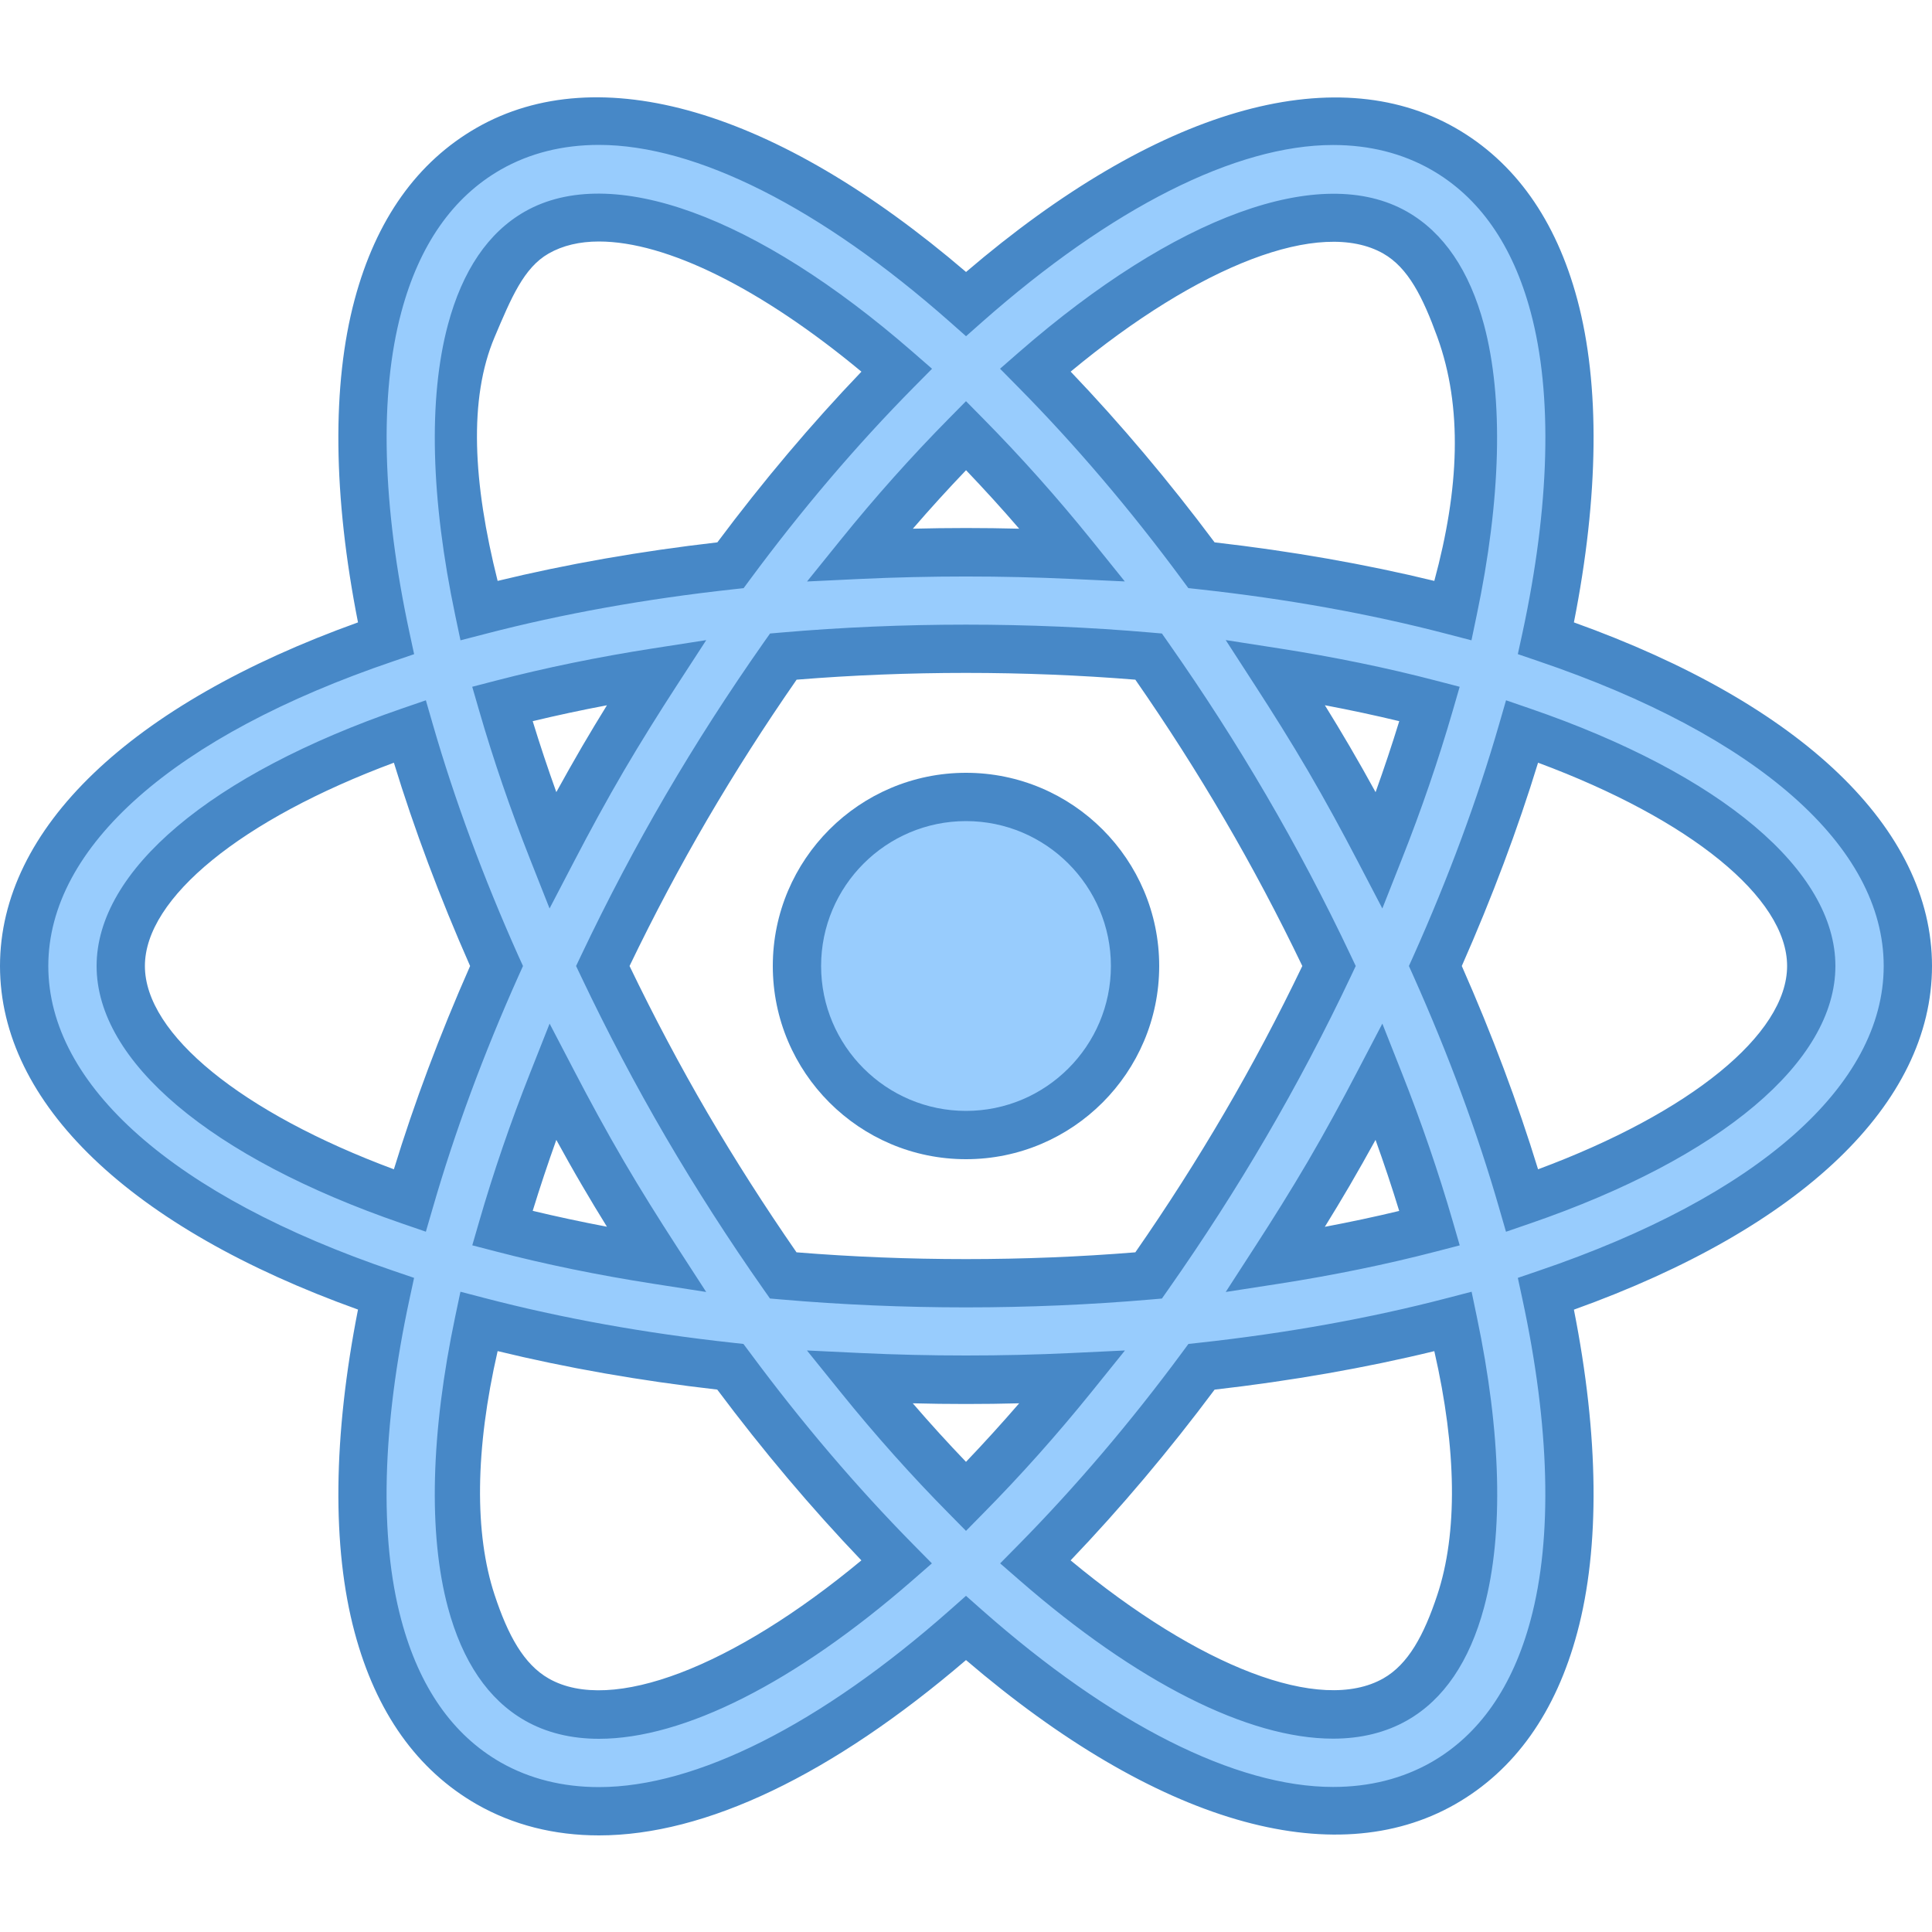
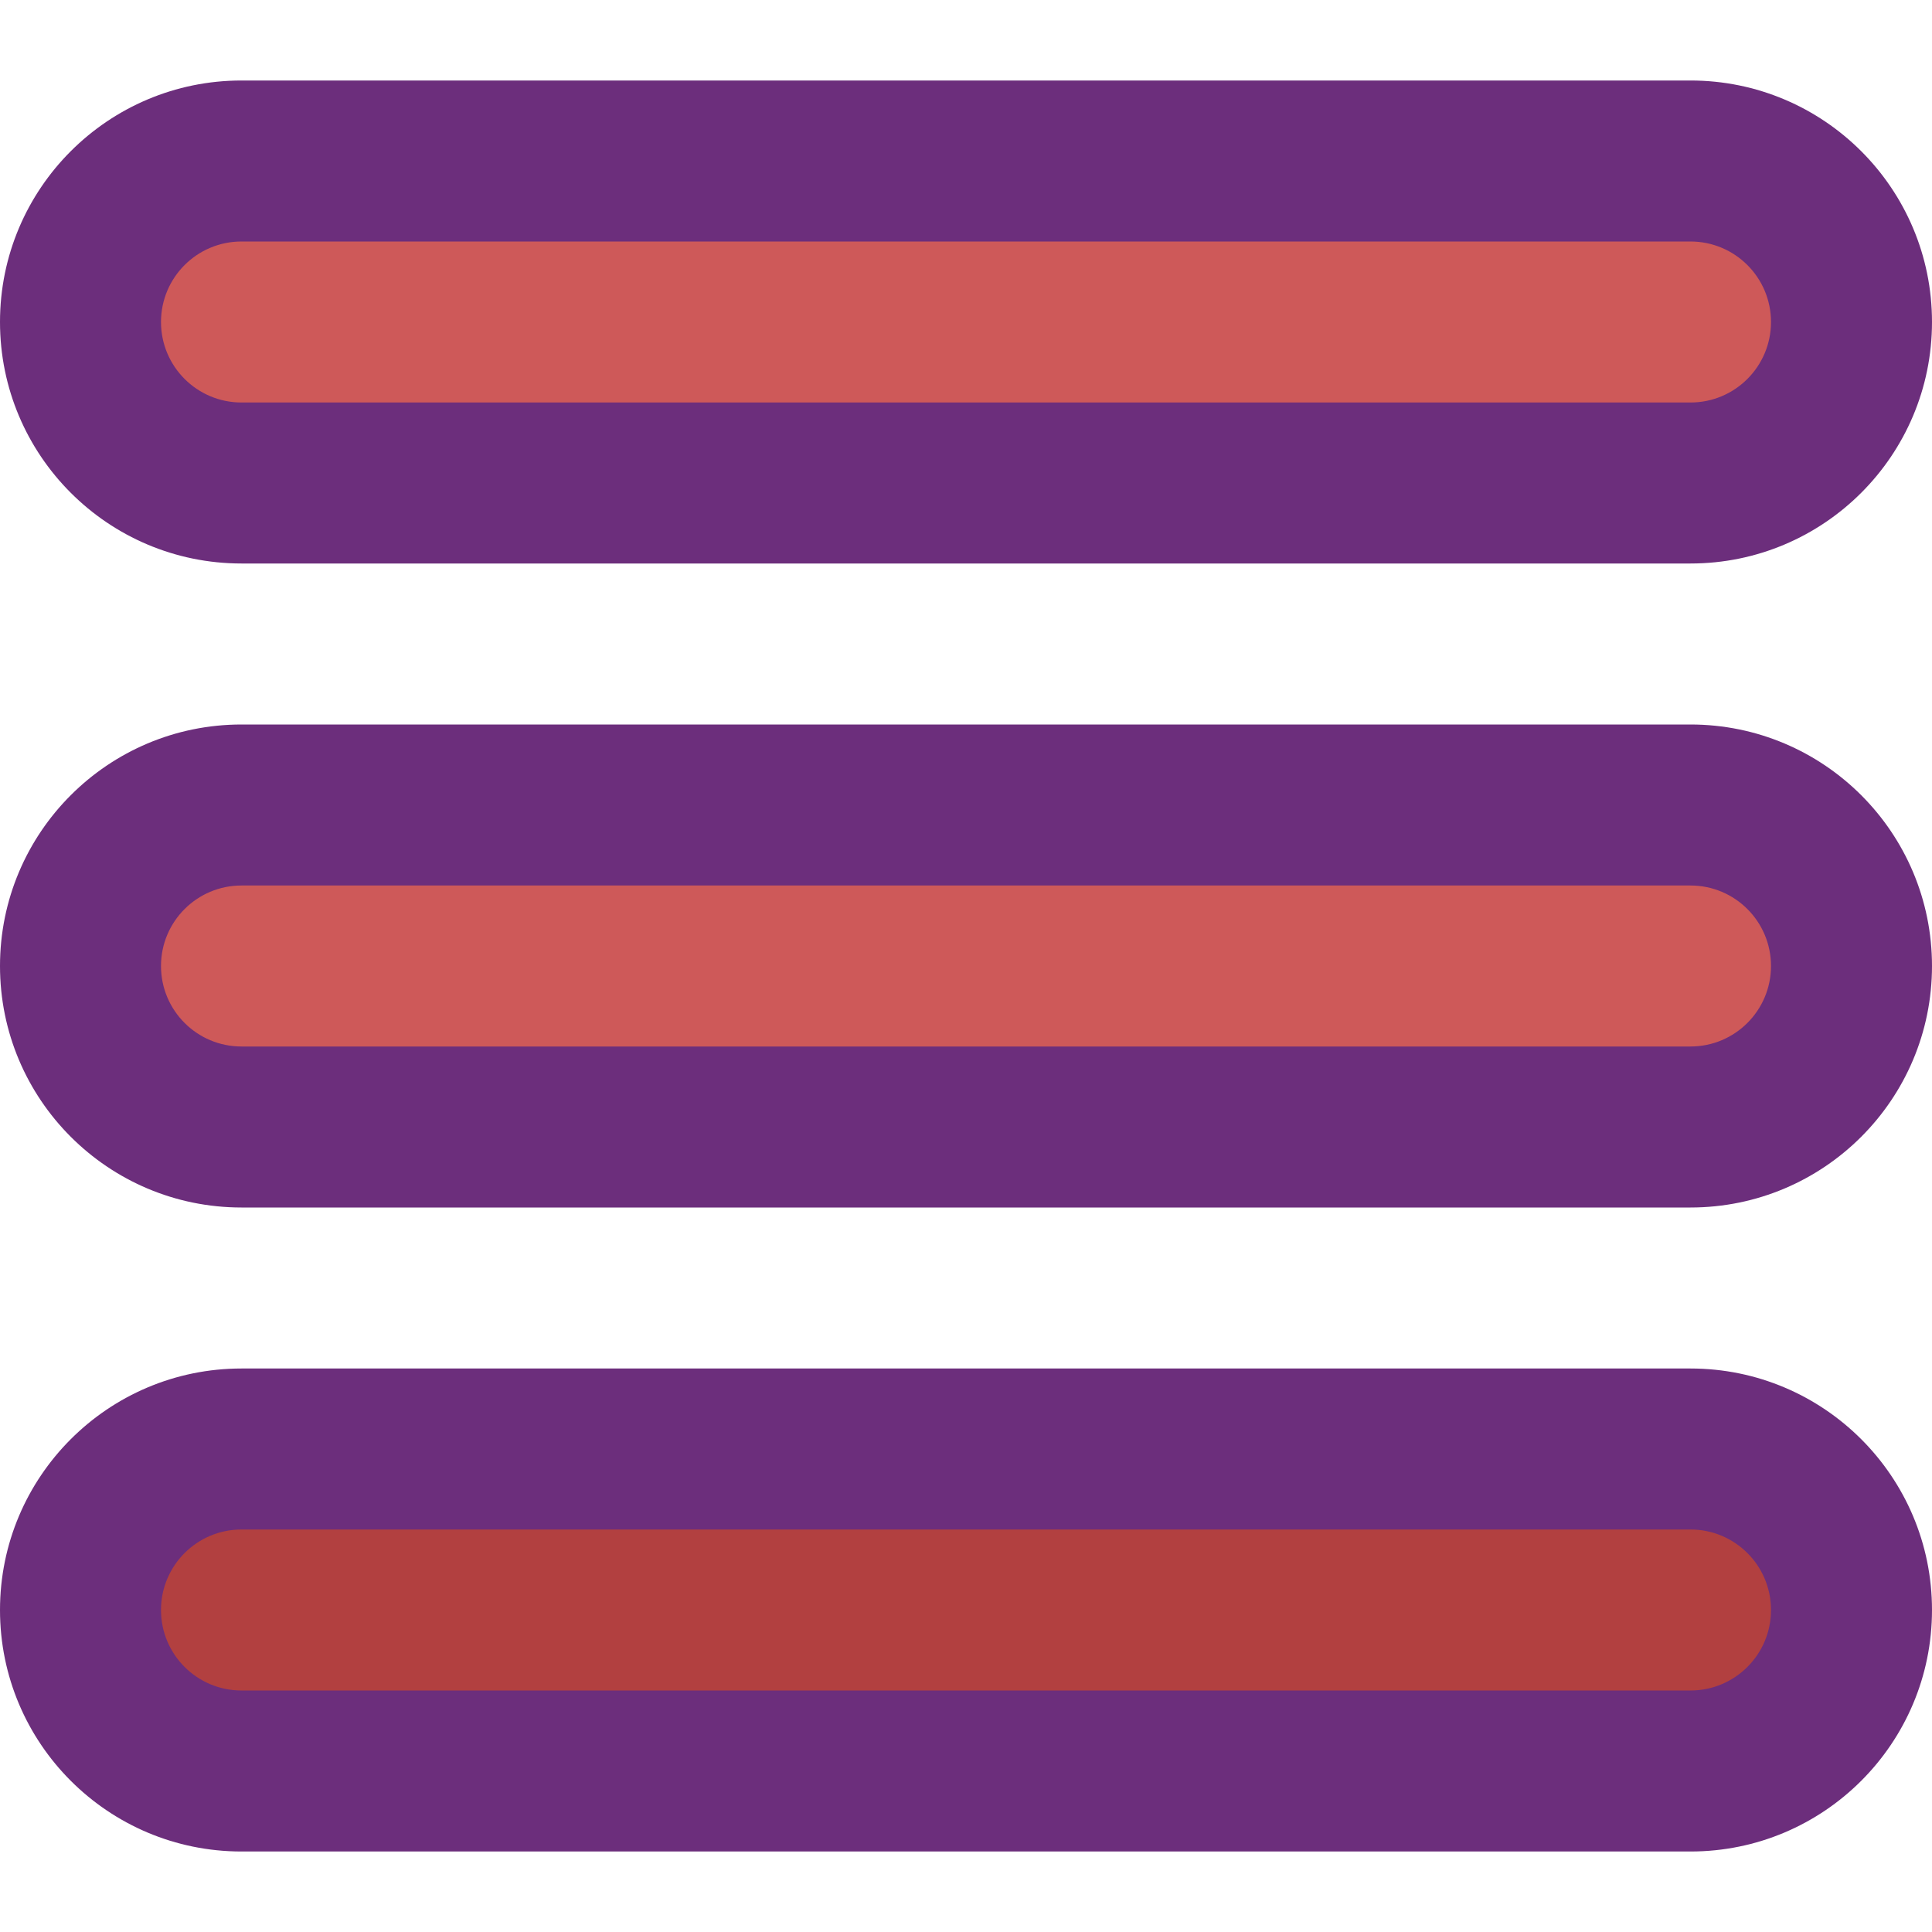
- <svg xmlns="http://www.w3.org/2000/svg" viewBox="0 0 40 40" width="40px" height="40px">
-   <path fill="#98ccfd" d="M23.5,20c0,1.935-1.565,3.5-3.5,3.5s-3.5-1.565-3.5-3.5s1.565-3.5,3.5-3.5S23.5,18.065,23.5,20z" />
-   <path fill="#4788c7" d="M20,24c-2.206,0-4-1.794-4-4s1.794-4,4-4s4,1.794,4,4S22.206,24,20,24z M20,17c-1.654,0-3,1.346-3,3 s1.346,3,3,3s3-1.346,3-3S21.654,17,20,17z" />
-   <g>
-     <path fill="#98ccfd" d="M39.5,20c0-2.796-2.912-5.232-7.492-6.787c0.576-2.671,0.655-5.055,0.166-6.881 c-0.408-1.522-1.181-2.617-2.296-3.253c-0.671-0.382-1.438-0.577-2.279-0.577c-2.207,0-4.893,1.401-7.597,3.791 C17.296,3.902,14.609,2.5,12.4,2.5c-0.842,0-1.608,0.194-2.279,0.577C9.006,3.714,8.232,4.81,7.825,6.333 c-0.489,1.826-0.41,4.21,0.165,6.88C3.412,14.768,0.5,17.205,0.5,20s2.912,5.232,7.491,6.786c-0.576,2.67-0.655,5.054-0.165,6.88 c0.407,1.524,1.181,2.619,2.297,3.257c0.671,0.382,1.438,0.577,2.279,0.577c0.001,0,0,0,0.001,0c2.208,0,4.894-1.401,7.598-3.793 c2.704,2.389,5.39,3.789,7.597,3.79c0.001,0,0.001,0,0.001,0c0.842,0,1.608-0.194,2.28-0.577c1.114-0.636,1.887-1.731,2.294-3.253 c0.489-1.826,0.41-4.21-0.165-6.88C36.587,25.233,39.5,22.796,39.5,20z M28.888,4.817c0.634,0.362,1.09,1.046,1.354,2.033 c0.401,1.496,0.322,3.509-0.158,5.79c-1.596-0.417-3.343-0.734-5.208-0.938c-1.11-1.502-2.269-2.855-3.44-4.041 c2.397-2.087,4.598-3.158,6.163-3.158C28.089,4.503,28.522,4.609,28.888,4.817z M25.784,23.287 c-0.653,1.117-1.324,2.152-2.003,3.119c-1.205,0.105-2.467,0.162-3.782,0.162c-1.316,0-2.578-0.058-3.784-0.162 c-0.679-0.967-1.35-2.002-2.003-3.119C13.576,22.197,13,21.096,12.481,20c0.519-1.095,1.095-2.197,1.732-3.287 c0.653-1.117,1.325-2.152,2.004-3.12c1.205-0.105,2.468-0.162,3.783-0.162c1.315,0,2.577,0.057,3.781,0.162 c0.679,0.968,1.35,2.002,2.003,3.119c0.637,1.09,1.214,2.192,1.733,3.287C26.998,21.096,26.421,22.197,25.784,23.287z M28.558,22.392c0.41,1.036,0.756,2.052,1.041,3.035c-0.99,0.258-2.057,0.478-3.194,0.655c0.377-0.582,0.748-1.174,1.106-1.787 C27.881,23.663,28.226,23.028,28.558,22.392z M20,30.983c-0.729-0.738-1.467-1.556-2.205-2.47c0.724,0.034,1.457,0.055,2.205,0.055 c0.747,0,1.48-0.021,2.203-0.055C21.466,29.427,20.729,30.246,20,30.983z M13.593,26.082c-1.136-0.177-2.203-0.397-3.193-0.655 c0.285-0.983,0.63-1.998,1.04-3.034c0.332,0.635,0.677,1.271,1.046,1.903C12.844,24.908,13.216,25.5,13.593,26.082z M11.44,17.607 c-0.41-1.036-0.755-2.051-1.04-3.034c0.99-0.258,2.057-0.478,3.194-0.655c-0.377,0.582-0.749,1.174-1.107,1.786 C12.117,16.337,11.772,16.972,11.44,17.607z M20.001,9.018c0.729,0.737,1.466,1.555,2.202,2.469 c-0.723-0.034-1.456-0.055-2.203-0.055s-1.48,0.021-2.203,0.055C18.534,10.573,19.272,9.755,20.001,9.018z M27.511,15.704 c-0.358-0.613-0.729-1.205-1.106-1.787c1.137,0.177,2.204,0.397,3.194,0.655c-0.285,0.984-0.631,1.999-1.041,3.036 C28.226,16.973,27.881,16.337,27.511,15.704z M9.757,6.851c0.265-0.989,0.721-1.674,1.355-2.037C11.478,4.606,11.911,4.5,12.4,4.5 c1.567,0,3.768,1.072,6.166,3.161c-1.172,1.187-2.332,2.539-3.443,4.042c-1.865,0.204-3.612,0.522-5.208,0.939 C9.435,10.359,9.356,8.346,9.757,6.851z M2.5,20c0-1.729,2.231-3.566,5.983-4.857C8.935,16.708,9.538,18.342,10.28,20 c-0.742,1.658-1.345,3.292-1.797,4.857C4.731,23.566,2.5,21.729,2.5,20z M12.401,35.5c-0.49,0-0.924-0.106-1.288-0.313 c-0.636-0.363-1.092-1.048-1.356-2.037c-0.401-1.496-0.322-3.509,0.158-5.79c1.596,0.417,3.342,0.734,5.207,0.938 c1.111,1.503,2.271,2.856,3.444,4.043C16.168,34.429,13.967,35.5,12.401,35.5z M30.241,33.15c-0.265,0.987-0.72,1.671-1.354,2.033 c-0.365,0.208-0.799,0.314-1.289,0.314c-1.566,0-3.767-1.071-6.164-3.157c1.172-1.187,2.331-2.54,3.441-4.042 c1.865-0.204,3.611-0.522,5.207-0.938C30.563,29.641,30.642,31.654,30.241,33.15z M31.515,24.858 c-0.452-1.565-1.055-3.199-1.797-4.858c0.742-1.659,1.345-3.293,1.797-4.858C35.268,16.433,37.5,18.271,37.5,20 C37.5,21.729,35.268,23.567,31.515,24.858z" />
-     <path fill="#4788c7" d="M12.402,38c-0.93,0-1.78-0.216-2.528-0.642c-1.237-0.708-2.089-1.906-2.532-3.563 c-0.472-1.762-0.446-4.064,0.07-6.682C2.694,25.42,0,22.842,0,20s2.694-5.42,7.412-7.114c-0.517-2.617-0.542-4.92-0.07-6.682 C7.785,4.548,8.637,3.35,9.873,2.643c2.52-1.438,6.178-0.393,10.128,2.988c3.949-3.378,7.604-4.422,10.125-2.986 c1.235,0.705,2.087,1.902,2.531,3.558c0.472,1.763,0.446,4.066-0.071,6.683C37.305,14.579,40,17.158,40,20 c0,2.842-2.695,5.421-7.414,7.115c0.518,2.617,0.542,4.919,0.07,6.682c-0.443,1.656-1.294,2.853-2.529,3.558 C27.604,38.793,23.946,37.746,20,34.37C17.224,36.747,14.604,38,12.402,38z M12.4,3c-0.753,0-1.437,0.172-2.031,0.511 C9.373,4.081,8.68,5.074,8.309,6.462c-0.458,1.707-0.398,4.005,0.171,6.646l0.094,0.436l-0.422,0.144C3.606,15.23,1,17.531,1,20 s2.606,4.77,7.151,6.313l0.422,0.144l-0.094,0.436c-0.569,2.641-0.629,4.939-0.171,6.646c0.371,1.389,1.064,2.382,2.062,2.952 C10.965,36.828,11.648,37,12.401,37h0.001c2.012,0,4.592-1.302,7.267-3.667L20,33.04l0.331,0.293 c2.674,2.362,5.255,3.664,7.267,3.664c0.754,0,1.438-0.172,2.034-0.511c0.994-0.568,1.687-1.56,2.058-2.948 c0.458-1.707,0.398-4.004-0.171-6.645l-0.094-0.436l0.422-0.144C36.393,24.771,39,22.469,39,20c0-2.47-2.607-4.771-7.153-6.313 l-0.422-0.144l0.095-0.436c0.569-2.641,0.629-4.939,0.171-6.646c-0.372-1.389-1.065-2.38-2.061-2.948 c-0.595-0.339-1.278-0.511-2.031-0.511c-2.011,0-4.591,1.302-7.267,3.666l-0.331,0.293L19.67,6.668C16.994,4.303,14.413,3,12.4,3z M12.401,36c-0.577,0-1.094-0.127-1.535-0.379c-0.756-0.432-1.292-1.22-1.593-2.342c-0.408-1.527-0.355-3.61,0.152-6.022 l0.108-0.513l0.507,0.132c1.591,0.415,3.317,0.727,5.135,0.925l0.217,0.024L15.523,28c1.073,1.451,2.217,2.793,3.397,3.989 l0.374,0.379l-0.401,0.35C16.464,34.834,14.158,36,12.401,36z M10.303,27.973c-0.468,2.04-0.482,3.777-0.063,5.047 c0.278,0.841,0.605,1.438,1.121,1.732c1.294,0.739,3.813-0.237,6.473-2.446c-1.033-1.08-2.035-2.267-2.984-3.536 C13.257,28.588,11.73,28.32,10.303,27.973z M27.599,35.997c-1.757,0-4.063-1.165-6.491-3.28l-0.401-0.349l0.374-0.379 c1.185-1.202,2.327-2.543,3.394-3.988l0.13-0.176l0.218-0.024c1.819-0.199,3.548-0.51,5.137-0.925l0.508-0.132l0.107,0.513 c0.507,2.414,0.56,4.496,0.151,6.022c-0.301,1.121-0.836,1.908-1.589,2.338C28.693,35.87,28.176,35.997,27.599,35.997z M22.166,32.306c2.66,2.207,5.171,3.184,6.475,2.443c0.513-0.292,0.839-0.889,1.117-1.728c0.422-1.271,0.405-3.008-0.062-5.047 c-1.427,0.347-2.954,0.614-4.549,0.797C24.204,30.035,23.203,31.221,22.166,32.306z M20,31.695l-0.355-0.36 c-0.773-0.782-1.526-1.625-2.238-2.508l-0.7-0.867l1.112,0.053c1.431,0.068,2.931,0.068,4.361,0l1.111-0.053l-0.698,0.866 c-0.71,0.879-1.462,1.723-2.237,2.507L20,31.695z M18.898,29.054c0.359,0.417,0.728,0.822,1.102,1.212 c0.374-0.392,0.741-0.796,1.101-1.212C20.372,29.073,19.627,29.073,18.898,29.054z M20,27.068c-1.284,0-2.571-0.055-3.827-0.164 l-0.232-0.02l-0.134-0.191c-0.721-1.027-1.402-2.089-2.025-3.154c-0.619-1.061-1.209-2.179-1.753-3.325L11.927,20l0.102-0.214 c0.544-1.146,1.134-2.265,1.753-3.325c0.63-1.078,1.293-2.109,2.027-3.155l0.134-0.19l0.232-0.02c2.508-0.218,5.142-0.218,7.649,0 l0.232,0.02l0.134,0.191c0.736,1.05,1.399,2.082,2.025,3.154c0.625,1.07,1.215,2.188,1.753,3.326L28.069,20l-0.101,0.214 c-0.538,1.137-1.128,2.256-1.753,3.326c-0.626,1.072-1.289,2.104-2.025,3.154l-0.134,0.191l-0.232,0.02 C22.57,27.013,21.284,27.068,20,27.068z M16.491,25.928c2.309,0.187,4.71,0.187,7.015,0c0.667-0.961,1.272-1.91,1.847-2.893 c0.571-0.977,1.112-1.997,1.61-3.035c-0.498-1.038-1.039-2.058-1.61-3.035c-0.574-0.983-1.18-1.932-1.847-2.893 c-2.306-0.187-4.711-0.187-7.013,0c-0.665,0.958-1.271,1.906-1.849,2.894c-0.565,0.968-1.107,1.988-1.61,3.034 c0.503,1.045,1.044,2.065,1.61,3.035C15.215,24.01,15.836,24.982,16.491,25.928z M25.377,26.749l0.607-0.938 c0.373-0.576,0.74-1.162,1.095-1.767c0.366-0.626,0.707-1.255,1.035-1.883l0.506-0.968l0.402,1.016 c0.405,1.023,0.761,2.06,1.057,3.081l0.143,0.494l-0.497,0.129c-1.017,0.264-2.107,0.488-3.243,0.665L25.377,26.749z M28.479,23.6 c-0.174,0.316-0.353,0.633-0.537,0.949c-0.168,0.288-0.34,0.571-0.513,0.851c0.528-0.1,1.042-0.209,1.54-0.329 C28.819,24.581,28.655,24.09,28.479,23.6z M14.621,26.749l-1.105-0.172c-1.136-0.177-2.227-0.401-3.241-0.665l-0.497-0.129 l0.143-0.493c0.294-1.017,0.649-2.053,1.056-3.08l0.402-1.017l0.506,0.97c0.327,0.628,0.668,1.256,1.034,1.882 c0.354,0.605,0.722,1.191,1.095,1.767L14.621,26.749z M11.029,25.069c0.496,0.119,1.01,0.229,1.537,0.329 c-0.173-0.279-0.344-0.562-0.512-0.85c-0.185-0.315-0.362-0.631-0.536-0.948C11.342,24.092,11.179,24.582,11.029,25.069z M31.18,25.502l-0.146-0.505c-0.446-1.548-1.043-3.16-1.772-4.792L29.17,20l0.092-0.204c0.729-1.63,1.326-3.243,1.773-4.792 l0.146-0.505l0.498,0.171C35.637,16.031,38,18.024,38,20c0,1.977-2.363,3.969-6.322,5.331L31.18,25.502z M30.265,20 c0.63,1.427,1.159,2.84,1.579,4.209C34.993,23.039,37,21.412,37,20s-2.007-3.039-5.156-4.209 C31.424,17.162,30.894,18.574,30.265,20z M8.817,25.501L8.32,25.33C4.363,23.968,2,21.976,2,20s2.363-3.968,6.32-5.33l0.497-0.171 l0.146,0.505c0.449,1.554,1.045,3.167,1.772,4.792L10.828,20l-0.092,0.204c-0.728,1.625-1.323,3.238-1.772,4.792L8.817,25.501z M8.155,15.791C5.006,16.962,3,18.589,3,20s2.006,3.038,5.155,4.209c0.421-1.375,0.95-2.787,1.578-4.209 C9.105,18.578,8.576,17.166,8.155,15.791z M11.378,18.809l-0.402-1.017c-0.406-1.027-0.762-2.063-1.056-3.08l-0.143-0.493 l0.497-0.129c1.016-0.264,2.106-0.488,3.242-0.665l1.106-0.172l-0.61,0.939c-0.373,0.575-0.74,1.161-1.095,1.766 c-0.366,0.625-0.707,1.254-1.034,1.882L11.378,18.809z M11.029,14.931c0.149,0.487,0.313,0.978,0.489,1.469 c0.174-0.316,0.352-0.632,0.536-0.948c0.168-0.287,0.339-0.57,0.512-0.85C12.039,14.701,11.525,14.812,11.029,14.931z M28.62,18.809l-0.506-0.969c-0.328-0.629-0.669-1.257-1.035-1.883c-0.354-0.605-0.722-1.191-1.095-1.767l-0.607-0.938l1.104,0.172 c1.137,0.177,2.229,0.401,3.243,0.666l0.497,0.129l-0.143,0.494c-0.296,1.02-0.651,2.057-1.057,3.081L28.62,18.809z M27.43,14.601 c0.173,0.28,0.345,0.563,0.513,0.851c0.185,0.316,0.363,0.632,0.537,0.949c0.176-0.491,0.34-0.982,0.49-1.47 C28.473,14.811,27.958,14.701,27.43,14.601z M30.465,13.257l-0.507-0.132c-1.587-0.415-3.315-0.726-5.137-0.925l-0.218-0.024 l-0.13-0.176c-1.07-1.449-2.212-2.791-3.394-3.987l-0.374-0.379l0.401-0.35c3.229-2.811,6.243-3.919,8.027-2.901 c0.755,0.431,1.29,1.218,1.591,2.338c0.408,1.527,0.355,3.61-0.152,6.023L30.465,13.257z M25.147,11.229 c1.597,0.183,3.123,0.451,4.549,0.798c0.517-1.907,0.59-3.595,0.063-5.048c-0.302-0.83-0.604-1.435-1.119-1.729 c-1.298-0.74-3.812,0.236-6.473,2.444C23.2,8.775,24.201,9.962,25.147,11.229z M9.534,13.257l-0.108-0.513 c-0.508-2.413-0.561-4.495-0.152-6.022c0.301-1.123,0.836-1.911,1.591-2.341c1.789-1.02,4.801,0.091,8.03,2.904l0.402,0.35 l-0.375,0.379c-1.184,1.197-2.326,2.539-3.396,3.987l-0.13,0.176l-0.218,0.024c-1.818,0.199-3.547,0.51-5.137,0.925L9.534,13.257z M12.4,5c-0.401,0-0.751,0.083-1.041,0.249c-0.514,0.293-0.774,0.916-1.119,1.731c-0.54,1.275-0.449,3.011,0.063,5.047 c1.428-0.347,2.954-0.615,4.549-0.798c0.946-1.267,1.948-2.453,2.983-3.534C15.766,5.977,13.803,5,12.4,5z M16.709,12.039 l0.699-0.866c0.71-0.88,1.463-1.723,2.237-2.507l0.355-0.36l0.355,0.36c0.777,0.787,1.529,1.63,2.236,2.506l0.697,0.866 l-1.11-0.052c-1.43-0.067-2.93-0.067-4.359,0L16.709,12.039z M20,10.932c0.37,0,0.737,0.005,1.101,0.014 c-0.357-0.415-0.726-0.819-1.1-1.211c-0.374,0.391-0.742,0.795-1.101,1.211C19.264,10.937,19.63,10.932,20,10.932z" />
+ <svg xmlns="http://www.w3.org/2000/svg" width="800px" height="800px" viewBox="0 0 24 24">
+   <defs>
+     <style>.cls-1{fill:#ce5959;}.cls-2{fill:#b24040;}.cls-3{fill:#6c2e7c;}</style>
+   </defs>
+   <g id="Icons">
+     <rect class="cls-1" height="4" rx="2" width="22" x="1" y="2" />
+     <rect class="cls-2" height="4" rx="2" width="22" x="1" y="18" />
+     <rect class="cls-1" height="4" rx="2" width="22" x="1" y="10" />
+   </g>
+   <g data-name="Layer 4" id="Layer_4">
+     <path class="cls-3" d="M21,1H3A3,3,0,0,0,3,7H21a3,3,0,0,0,0-6Zm0,4H3A1,1,0,0,1,3,3H21a1,1,0,0,1,0,2Z" />
+     <path class="cls-3" d="M21,17H3a3,3,0,0,0,0,6H21a3,3,0,0,0,0-6Zm0,4H3a1,1,0,0,1,0-2H21a1,1,0,0,1,0,2Z" />
+     <path class="cls-3" d="M21,9H3a3,3,0,0,0,0,6H21a3,3,0,0,0,0-6Zm0,4H3a1,1,0,0,1,0-2H21a1,1,0,0,1,0,2Z" />
  </g>
</svg>
